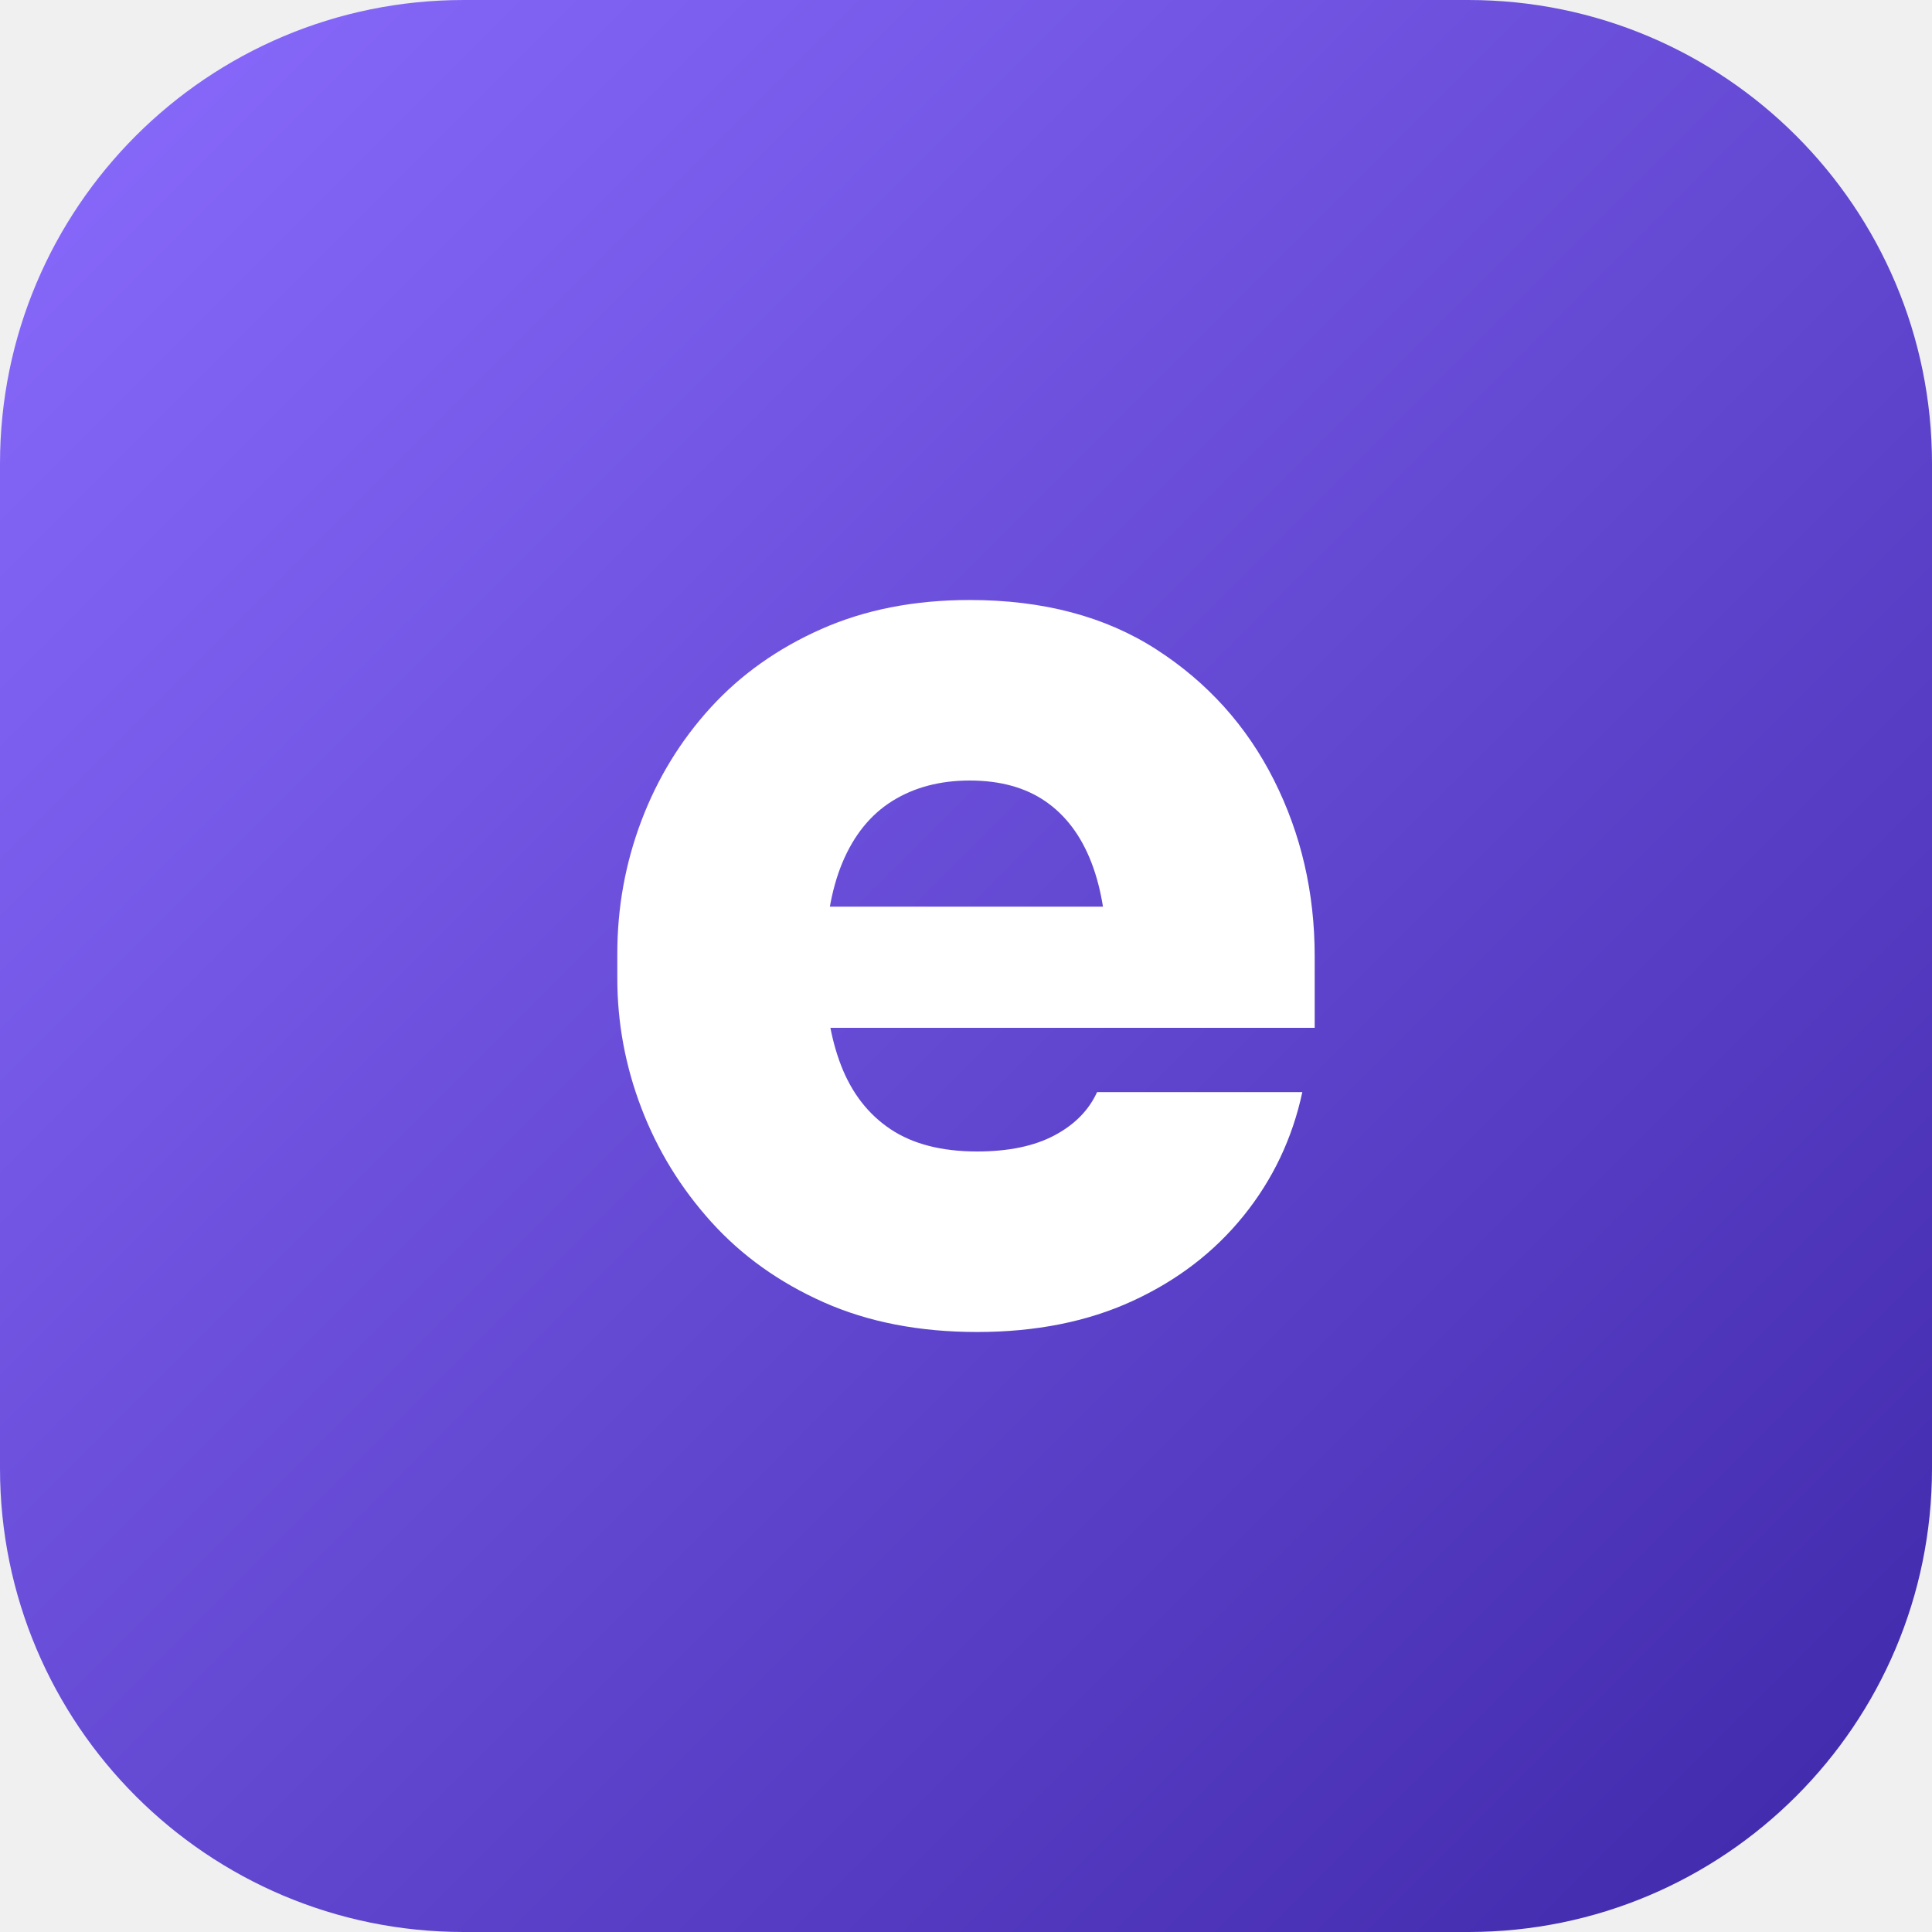
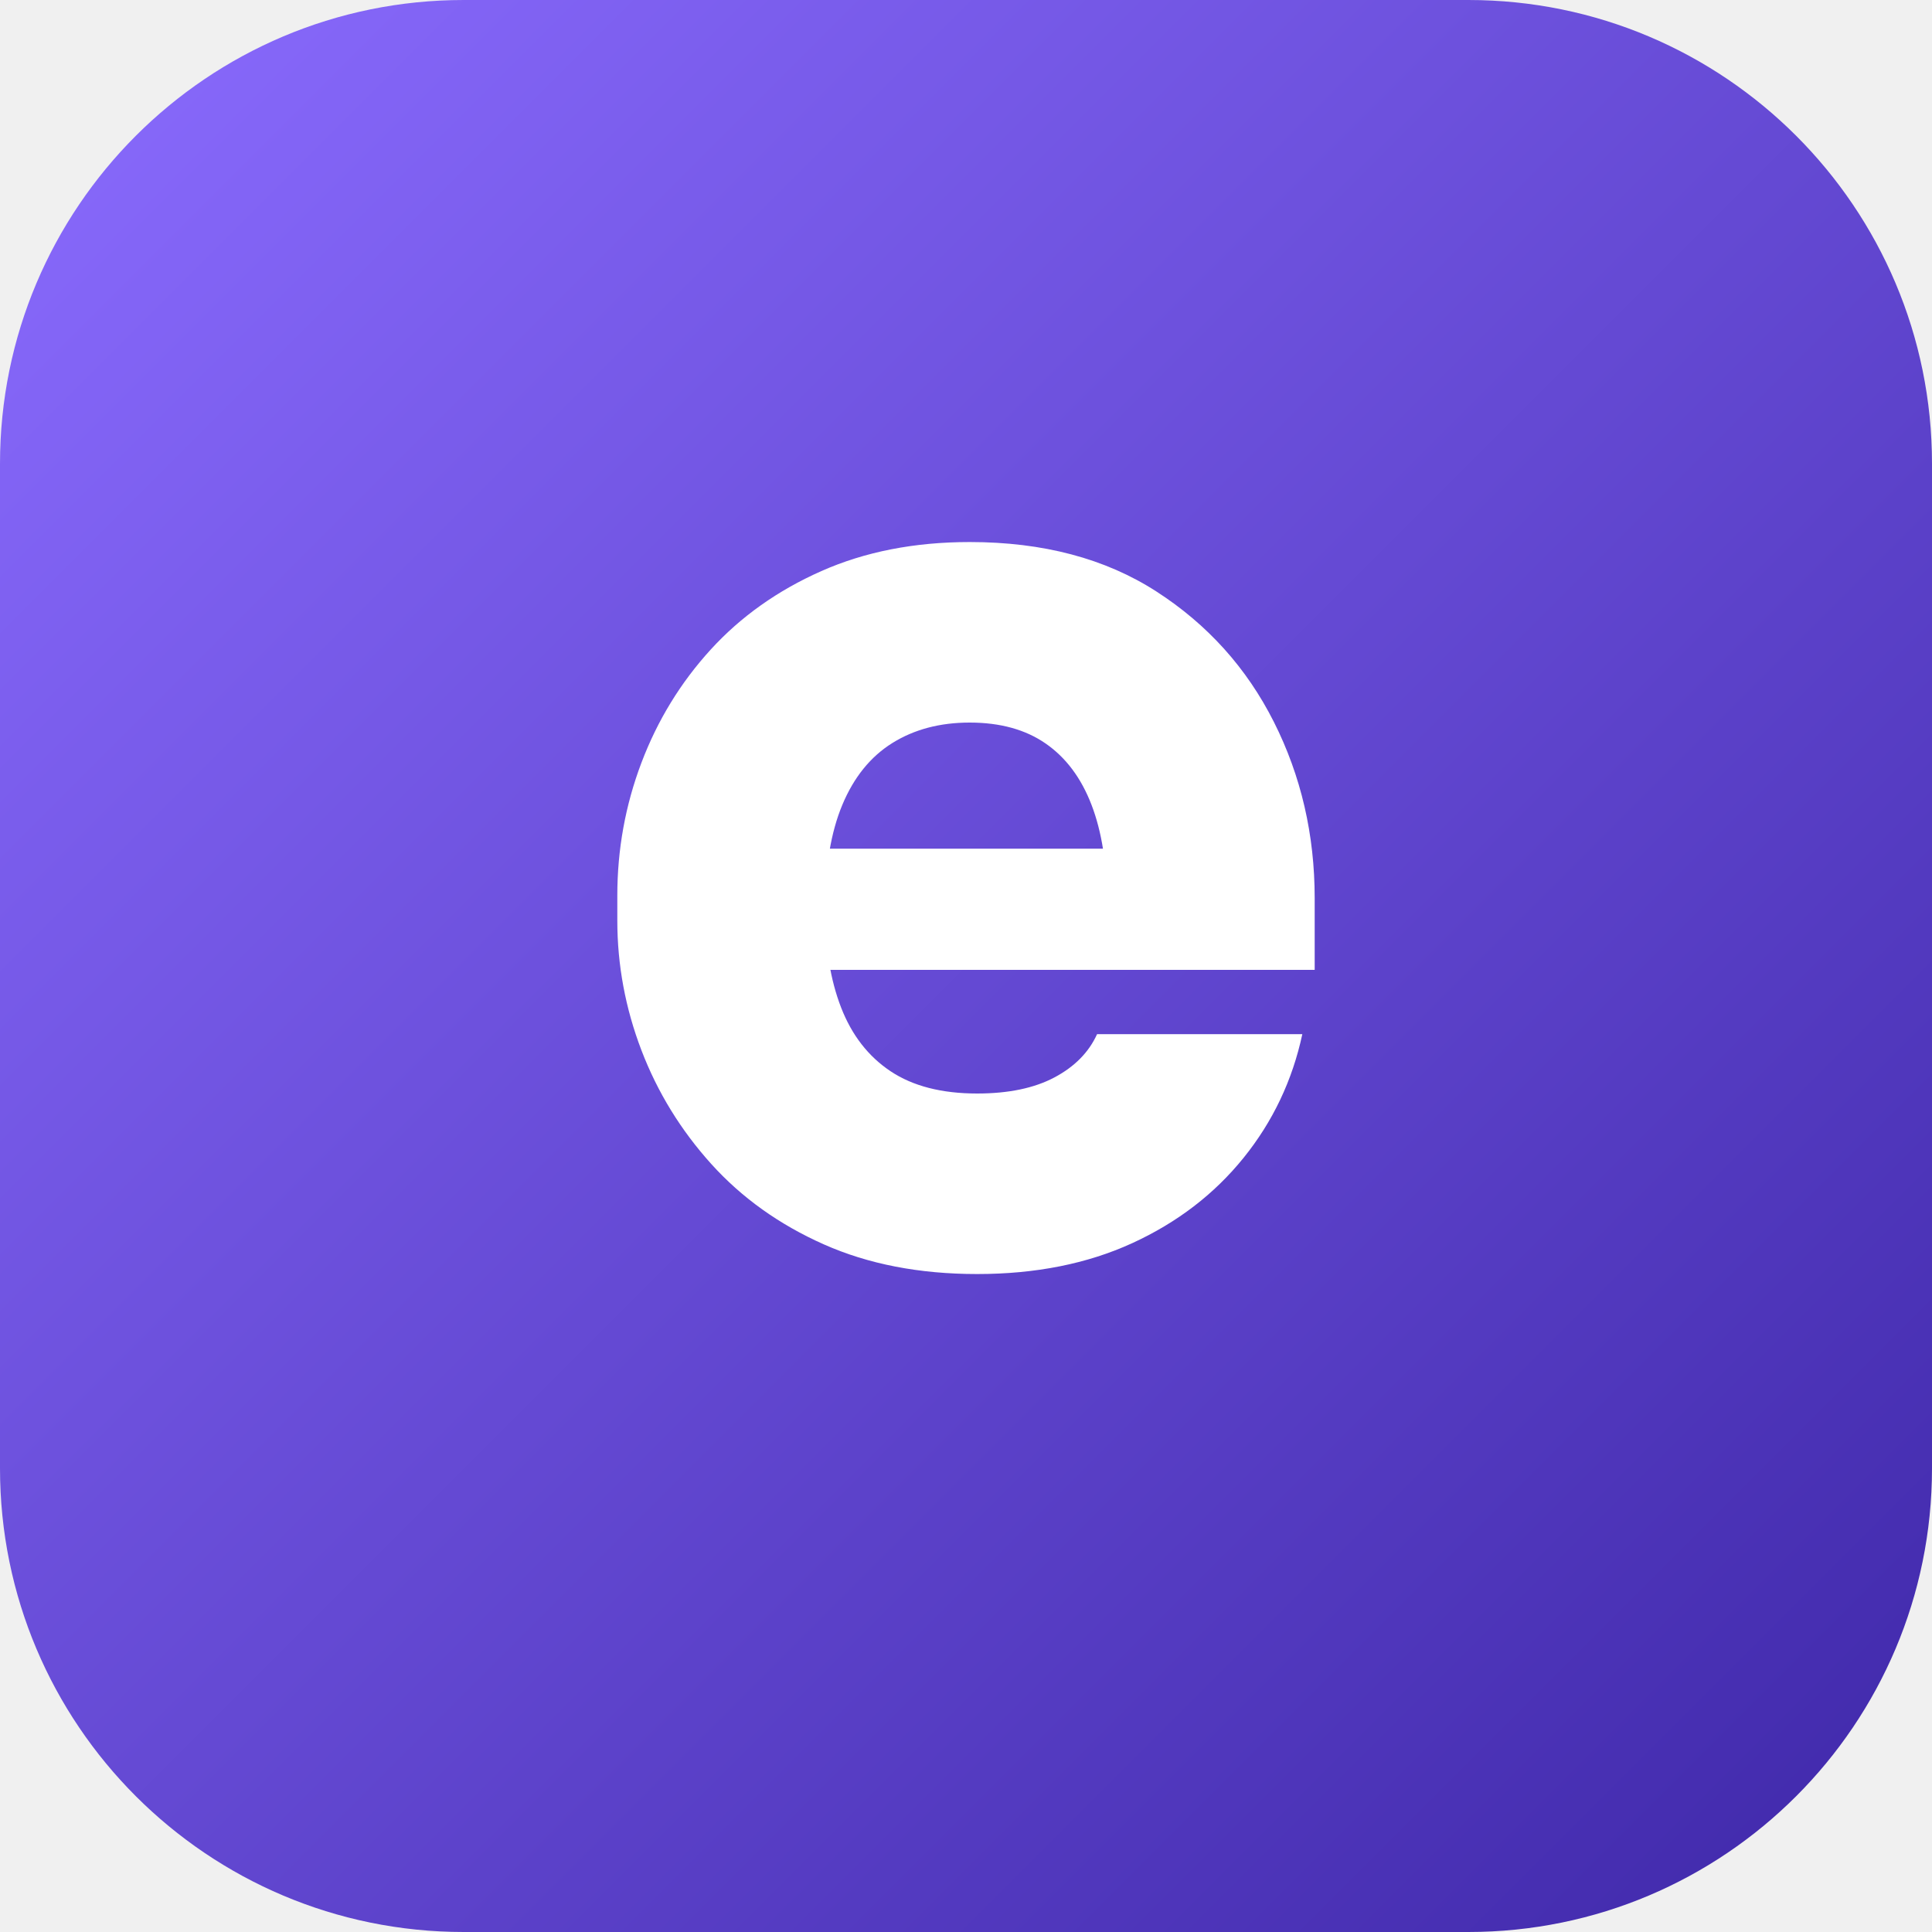
<svg xmlns="http://www.w3.org/2000/svg" width="64" height="64" viewBox="0 0 100 100" fill="none" role="img" aria-label="ECUBOX">
  <defs>
    <linearGradient id="ecbFaviconLight" x1="0" y1="0" x2="1" y2="1">
      <stop offset="0" stop-color="#8B6CFF" />
      <stop offset="1" stop-color="#3E27A8" />
    </linearGradient>
  </defs>
  <rect x="0" y="0" width="100" height="100" rx="24" fill="url(#ecbFaviconLight)" />
-   <path d="M20.8 1.28Q16.32 1.28 12.864 -0.256Q9.408 -1.792 7.04 -4.416Q4.672 -7.04 3.424 -10.304Q2.176 -13.568 2.176 -17.024V-18.304Q2.176 -21.888 3.424 -25.184Q4.672 -28.48 7.008 -31.04Q9.344 -33.6 12.736 -35.104Q16.128 -36.608 20.416 -36.608Q26.112 -36.608 30.08 -34.048Q34.048 -31.488 36.16 -27.296Q38.272 -23.104 38.272 -18.176V-14.464H7.04V-20.736H31.552L27.52 -17.92Q27.52 -20.928 26.72 -23.008Q25.92 -25.088 24.352 -26.176Q22.784 -27.264 20.416 -27.264Q18.112 -27.264 16.416 -26.208Q14.72 -25.152 13.824 -23.008Q12.928 -20.864 12.928 -17.6Q12.928 -14.656 13.76 -12.512Q14.592 -10.368 16.32 -9.216Q18.048 -8.064 20.8 -8.064Q23.232 -8.064 24.8 -8.896Q26.368 -9.728 27.008 -11.136H37.632Q36.864 -7.552 34.592 -4.736Q32.32 -1.92 28.832 -0.32Q25.344 1.28 20.8 1.28Z" fill="#FFFFFF" transform="translate(29.776 67.664)" />
+   <path d="M20.8 1.28Q16.32 1.28 12.864 -0.256Q9.408 -1.792 7.04 -4.416Q4.672 -7.04 3.424 -10.304Q2.176 -13.568 2.176 -17.024V-18.304Q2.176 -21.888 3.424 -25.184Q4.672 -28.48 7.008 -31.04Q9.344 -33.6 12.736 -35.104Q16.128 -36.608 20.416 -36.608Q26.112 -36.608 30.08 -34.048Q34.048 -31.488 36.16 -27.296Q38.272 -23.104 38.272 -18.176V-14.464H7.04V-20.736H31.552L27.52 -17.92Q27.52 -20.928 26.72 -23.008Q25.92 -25.088 24.352 -26.176Q22.784 -27.264 20.416 -27.264Q18.112 -27.264 16.416 -26.208Q14.72 -25.152 13.824 -23.008Q12.928 -20.864 12.928 -17.6Q12.928 -14.656 13.76 -12.512Q14.592 -10.368 16.32 -9.216Q18.048 -8.064 20.8 -8.064Q23.232 -8.064 24.8 -8.896Q26.368 -9.728 27.008 -11.136H37.632Q36.864 -7.552 34.592 -4.736Q32.32 -1.92 28.832 -0.32Q25.344 1.28 20.8 1.28Z" fill="#FFFFFF" transform="translate(29.776 64.664)" />
</svg>
